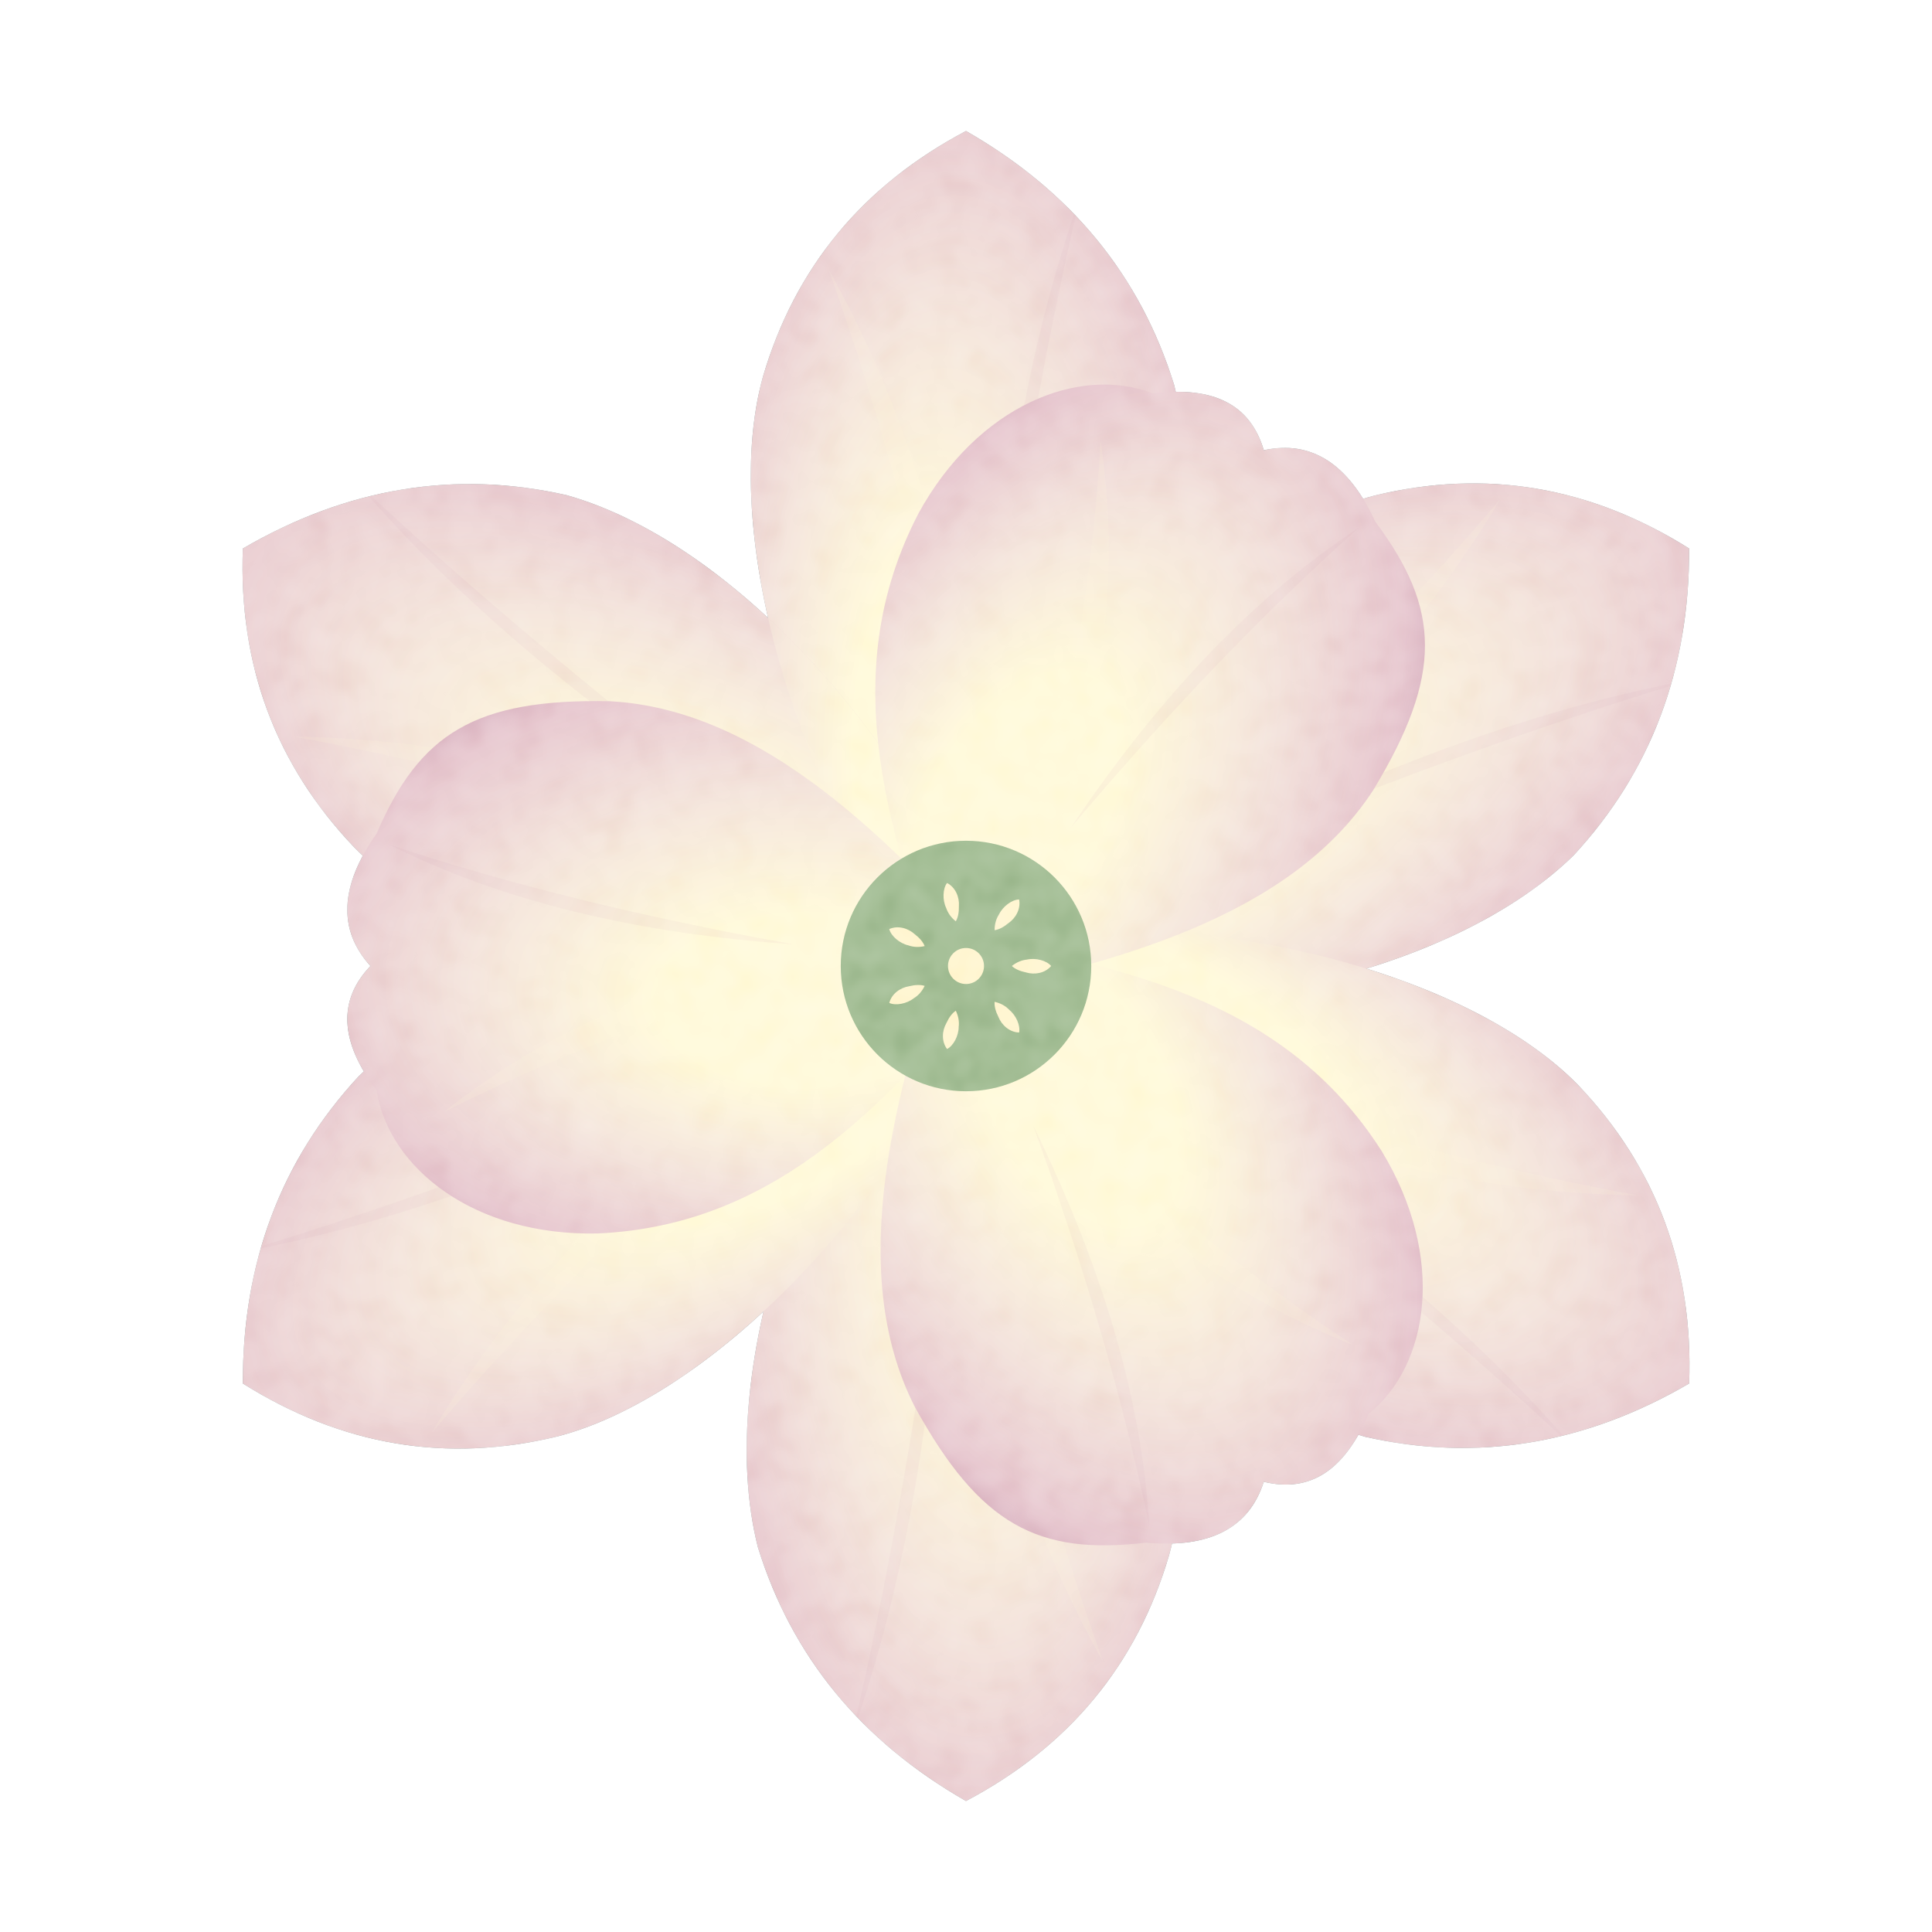
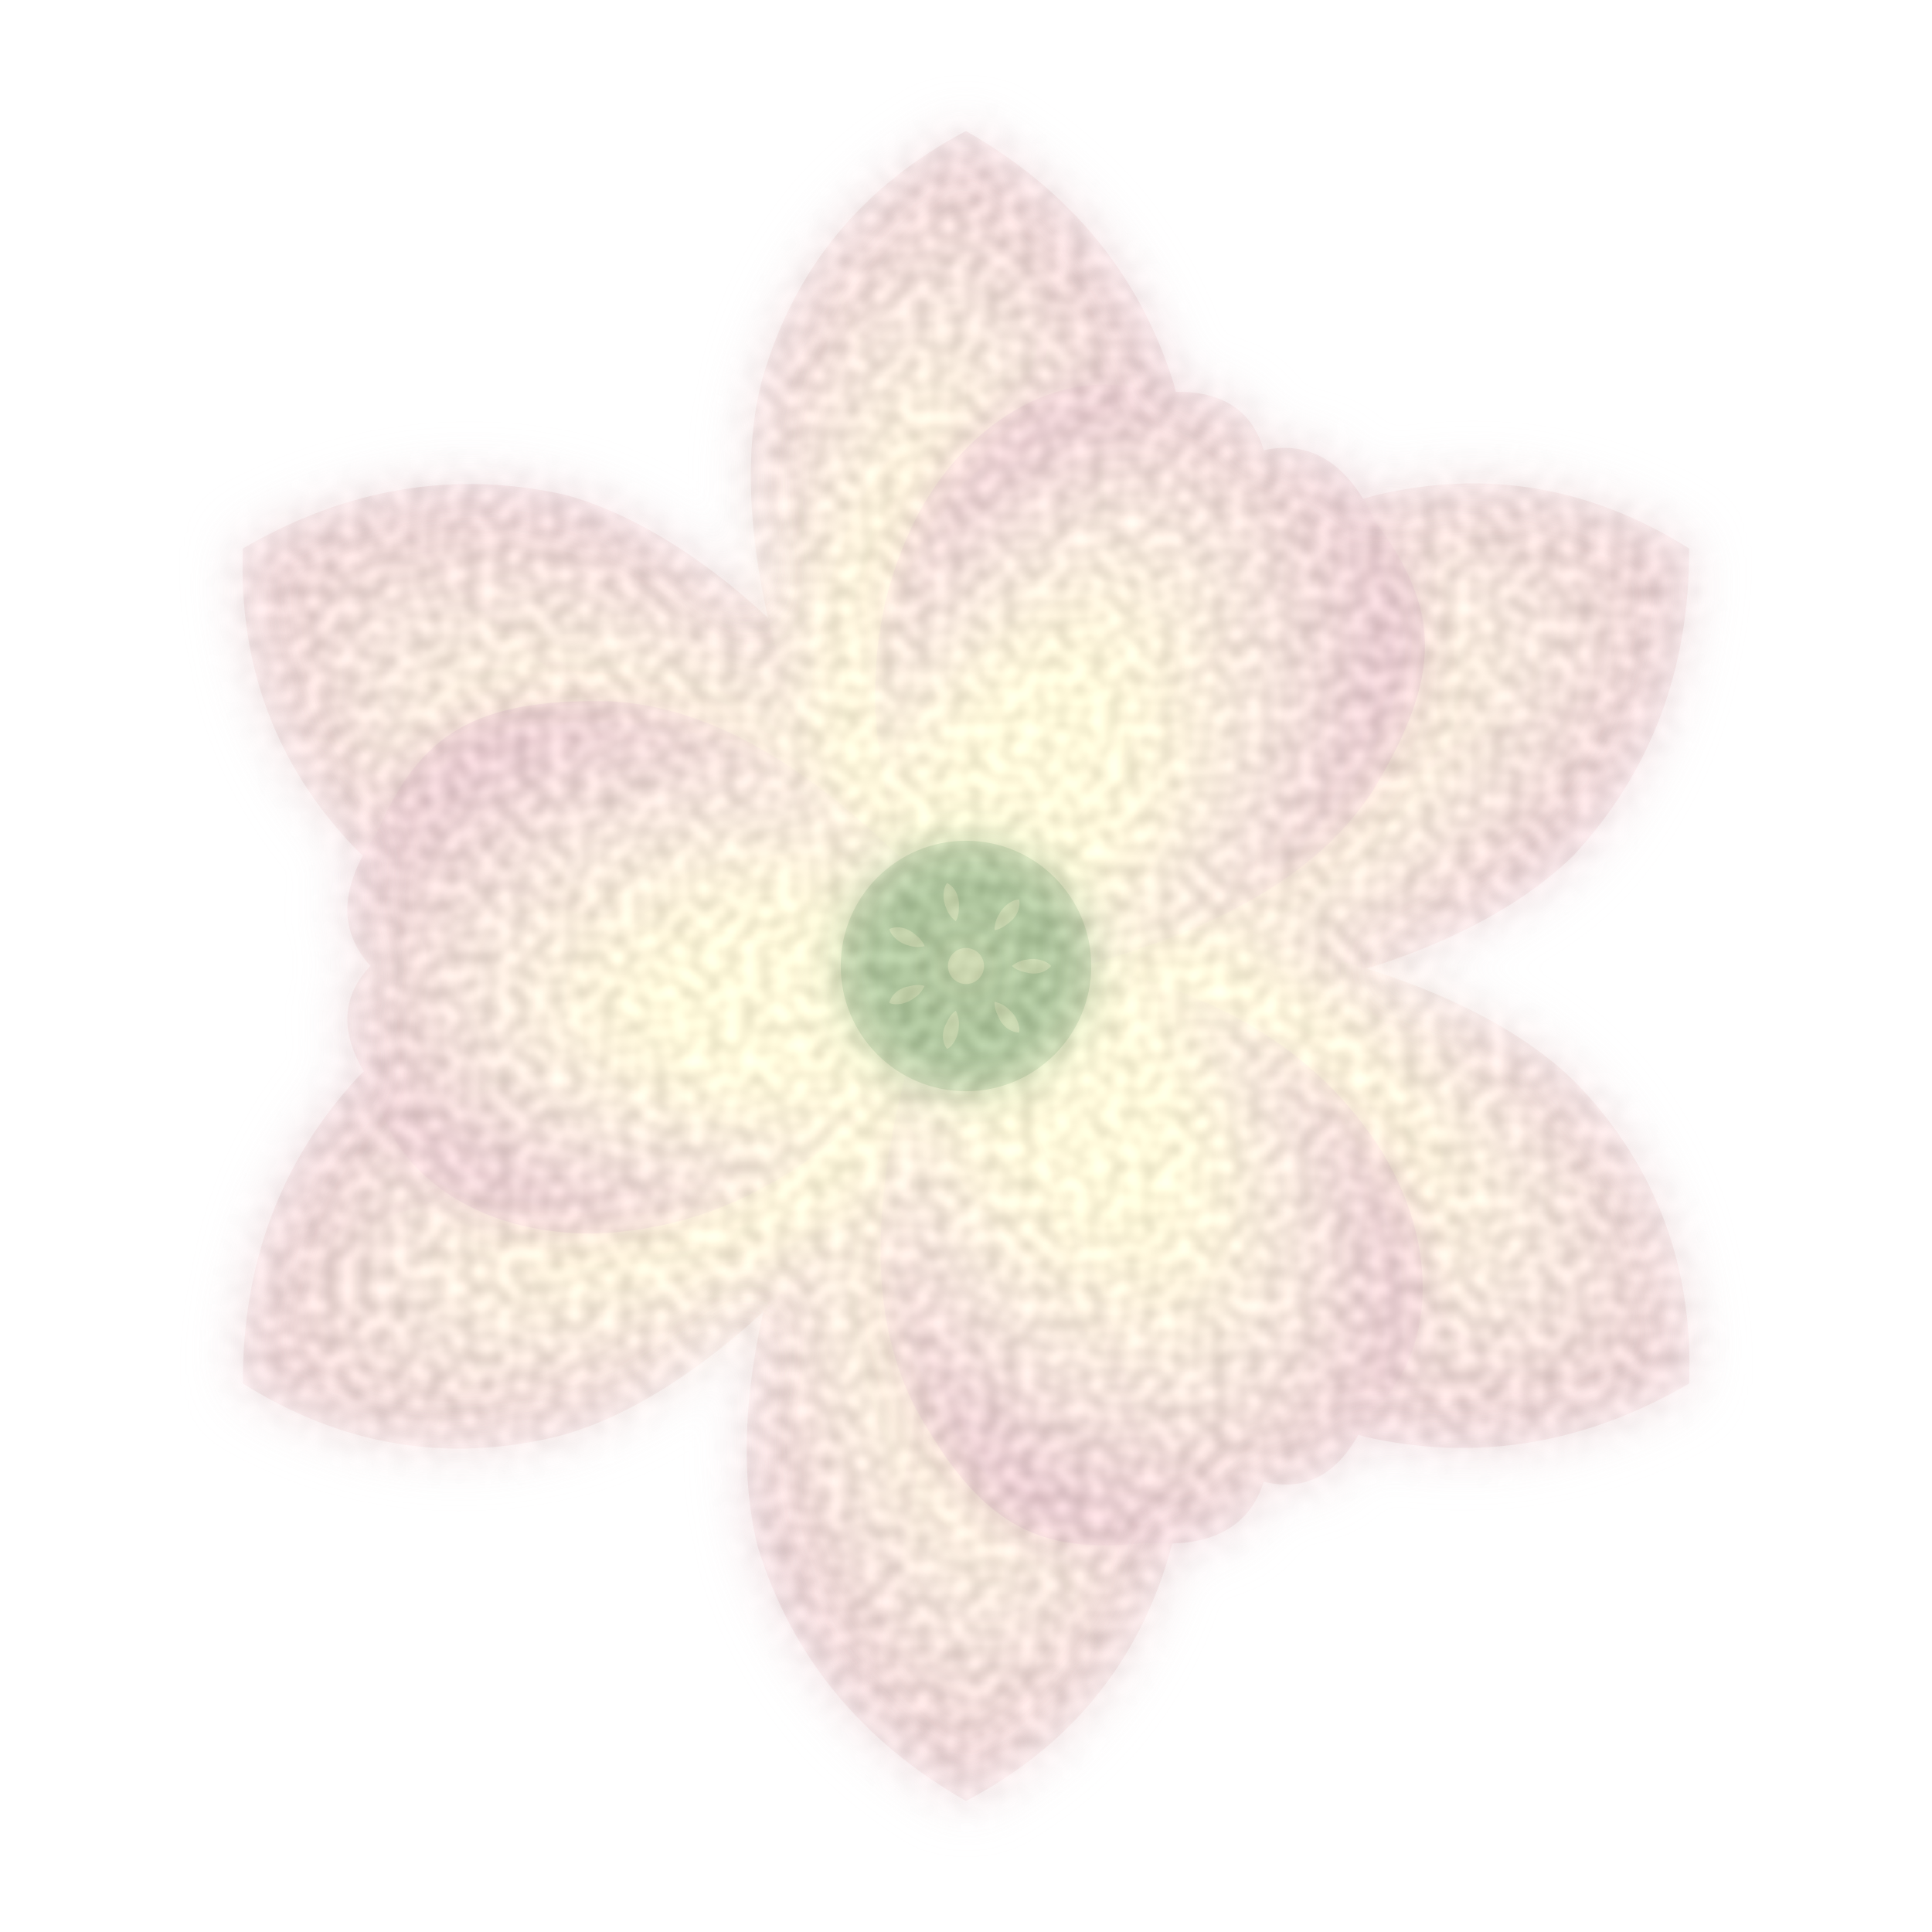
<svg xmlns="http://www.w3.org/2000/svg" viewBox="-1.18 -1.18 2.36 2.36" width="512" height="512" role="img">
  <defs>
-     <filter id="paper" x="-2%" y="-2%" width="104%" height="104%" color-interpolation-filters="sRGB">
-       <feTurbulence type="fractalNoise" baseFrequency="27" numOctaves="2" seed="19" />
-       <feColorMatrix values=".23 .17 .10 0 .25  .23 .17 .10 0 .25  .23 .17 .10 0 .25  0 0 0 0 1" />
-       <feBlend in2="SourceGraphic" mode="soft-light" />
-       <feComposite in2="SourceGraphic" operator="in" />
+     <filter id="paper" x="-10%" y="-10%" width="120%" height="120%" color-interpolation-filters="sRGB">
+       <feGaussianBlur in="SourceGraphic" stdDeviation="0.032" result="wash" />
+       <feComposite in="SourceGraphic" in2="wash" operator="arithmetic" k2=".24" k3=".76" result="dye" />
+       <feColorMatrix in="dye" values="1 0 0 0 0  0 1 0 0 0  0 0 1 0 0  0 0 0 0 1" result="pigment" />
+       <feTurbulence type="fractalNoise" baseFrequency="46.98" numOctaves="1" seed="19" />
+       <feColorMatrix values="1 0 0 0 0  1 0 0 0 0  1 0 0 0 0  0 0 0 0 1" result="grain" />
+       <feComposite in="pigment" in2="grain" operator="arithmetic" k2="1" k3=".26" k4="-.13" />
+       <feComposite in2="dye" operator="in" />
    </filter>
    <radialGradient id="ink0" gradientUnits="userSpaceOnUse" cx=".20" cy="0" r="1.02" fx=".28" fy="-.13" gradientTransform="scale(1 1.30)">
      <stop offset="0" stop-color="#fff9db" />
      <stop offset=".24" stop-color="#fff9db" />
      <stop offset=".55" stop-color="#f4e5dc" />
      <stop offset=".86" stop-color="#e7c8d0" />
      <stop offset="1" stop-color="#ca9eb2" />
    </radialGradient>
    <path id="outline0" d="M-.05 0C.17 -.64 .52 -.98 .72 -.80Q.92 -.61 1.02 0Q.91 .62 .71 .82C.49 1 .15 .61 -.05 0Z" />
    <clipPath id="cut0">
      <use href="#outline0" />
    </clipPath>
    <g id="petal0">
      <use href="#outline0" fill="url(#ink0)" />
      <g clip-path="url(#cut0)">
        <path d="M.02 .06Q.44 -.07 .85 -.54Q.63 -.14 .32 .022Z" fill="#fff9db" opacity=".13" />
        <path d="M.28 .08Q.67 .14 .94 .45Q.65 .23 .28 .08Z" fill="#ca9eb2" opacity=".08" />
      </g>
    </g>
    <clipPath id="seam0">
      <path d="M-.05 0C.17 -.64 .52 -.98 .72 -.80Q.92 -.61 1.02 0Q.91 .62 .71 .82C.49 1 .15 .61 -.05 0Z" transform="rotate(210) scale(1 0.31)" />
    </clipPath>
    <radialGradient id="ink1" gradientUnits="userSpaceOnUse" cx=".20" cy="0" r="1.02" fx=".28" fy="-.13" gradientTransform="scale(1 1.30)">
      <stop offset="0" stop-color="#fff9db" />
      <stop offset=".24" stop-color="#fff9db" />
      <stop offset=".55" stop-color="#f4e5dc" />
      <stop offset=".86" stop-color="#e7c8d0" />
      <stop offset="1" stop-color="#ca9eb2" />
    </radialGradient>
    <path id="outline1" d="M-.06 0C.12 -.48 .30 -.96 .60 -.99C.80 -1 .94 -.75 .96 -.46Q1.05 -.19 .97 0Q1.05 .20 .96 .49C.89 .86 .80 .99 .58 .98C.33 .95 .12 .46 -.06 0Z" />
    <clipPath id="cut1">
      <use href="#outline1" />
    </clipPath>
    <g id="petal1">
      <use href="#outline1" fill="url(#ink1)" />
      <g clip-path="url(#cut1)">
        <path d="M.02 .06Q.44 -.07 .85 -.54Q.63 -.14 .32 .022Z" fill="#fff9db" opacity=".13" />
        <path d="M.28 .08Q.67 .14 .94 .45Q.65 .23 .28 .08Z" fill="#ca9eb2" opacity=".08" />
      </g>
    </g>
    <clipPath id="seam1">
      <path d="M-.06 0C.12 -.48 .30 -.96 .60 -.99C.80 -1 .94 -.75 .96 -.46Q1.05 -.19 .97 0Q1.05 .20 .96 .49C.89 .86 .80 .99 .58 .98C.33 .95 .12 .46 -.06 0Z" transform="rotate(180) scale(0.75 0.33)" />
    </clipPath>
    <g id="blossom">
      <g>
        <use href="#petal0" transform="rotate(-90) scale(1 0.31)" />
        <use href="#petal0" transform="rotate(-30) scale(1 0.31)" />
        <use href="#petal0" transform="rotate(30) scale(1 0.31)" />
        <use href="#petal0" transform="rotate(90) scale(1 0.31)" />
        <use href="#petal0" transform="rotate(150) scale(1 0.31)" />
        <use href="#petal0" transform="rotate(210) scale(1 0.31)" />
        <g clip-path="url(#seam0)">
          <use href="#petal0" transform="rotate(-90) scale(1 0.31)" />
        </g>
      </g>
      <g>
        <use href="#petal1" transform="rotate(-60) scale(0.75 0.33)" />
        <use href="#petal1" transform="rotate(60) scale(0.75 0.33)" />
        <use href="#petal1" transform="rotate(180) scale(0.75 0.33)" />
        <g clip-path="url(#seam1)">
          <use href="#petal1" transform="rotate(-60) scale(0.75 0.33)" />
        </g>
      </g>
      <circle cx="0" cy="0" r="0.153" fill="#a5bf97" />
      <path d="M0 -1C.55 -.69 .69 -.16 .49 .28Q.34 .76 0 1Q-.43 .64 -.49 .23C-.64 -.21 -.42 -.77 0 -1Z" fill="#fff5d1" transform="translate(0.08 0) rotate(90) scale(0.016 0.024)" />
      <path d="M0 -1C.55 -.69 .69 -.16 .49 .28Q.34 .76 0 1Q-.43 .64 -.49 .23C-.64 -.21 -.42 -.77 0 -1Z" fill="#fff5d1" transform="translate(0.0499 0.0625) rotate(141.4286) scale(0.016 0.024)" />
      <path d="M0 -1C.55 -.69 .69 -.16 .49 .28Q.34 .76 0 1Q-.43 .64 -.49 .23C-.64 -.21 -.42 -.77 0 -1Z" fill="#fff5d1" transform="translate(-0.0178 0.078) rotate(192.8571) scale(0.016 0.024)" />
      <path d="M0 -1C.55 -.69 .69 -.16 .49 .28Q.34 .76 0 1Q-.43 .64 -.49 .23C-.64 -.21 -.42 -.77 0 -1Z" fill="#fff5d1" transform="translate(-0.0721 0.0347) rotate(244.2857) scale(0.016 0.024)" />
      <path d="M0 -1C.55 -.69 .69 -.16 .49 .28Q.34 .76 0 1Q-.43 .64 -.49 .23C-.64 -.21 -.42 -.77 0 -1Z" fill="#fff5d1" transform="translate(-0.0721 -0.0347) rotate(295.7143) scale(0.016 0.024)" />
      <path d="M0 -1C.55 -.69 .69 -.16 .49 .28Q.34 .76 0 1Q-.43 .64 -.49 .23C-.64 -.21 -.42 -.77 0 -1Z" fill="#fff5d1" transform="translate(-0.0178 -0.078) rotate(347.1429) scale(0.016 0.024)" />
      <path d="M0 -1C.55 -.69 .69 -.16 .49 .28Q.34 .76 0 1Q-.43 .64 -.49 .23C-.64 -.21 -.42 -.77 0 -1Z" fill="#fff5d1" transform="translate(0.0499 -0.0625) rotate(398.5714) scale(0.016 0.024)" />
      <circle cx="0" cy="0" r="0.022" fill="#fff5d1" />
    </g>
  </defs>
  <g filter="url(#paper)">
    <use href="#blossom" transform="translate(0 0) rotate(0) scale(1 1)" />
  </g>
</svg>
